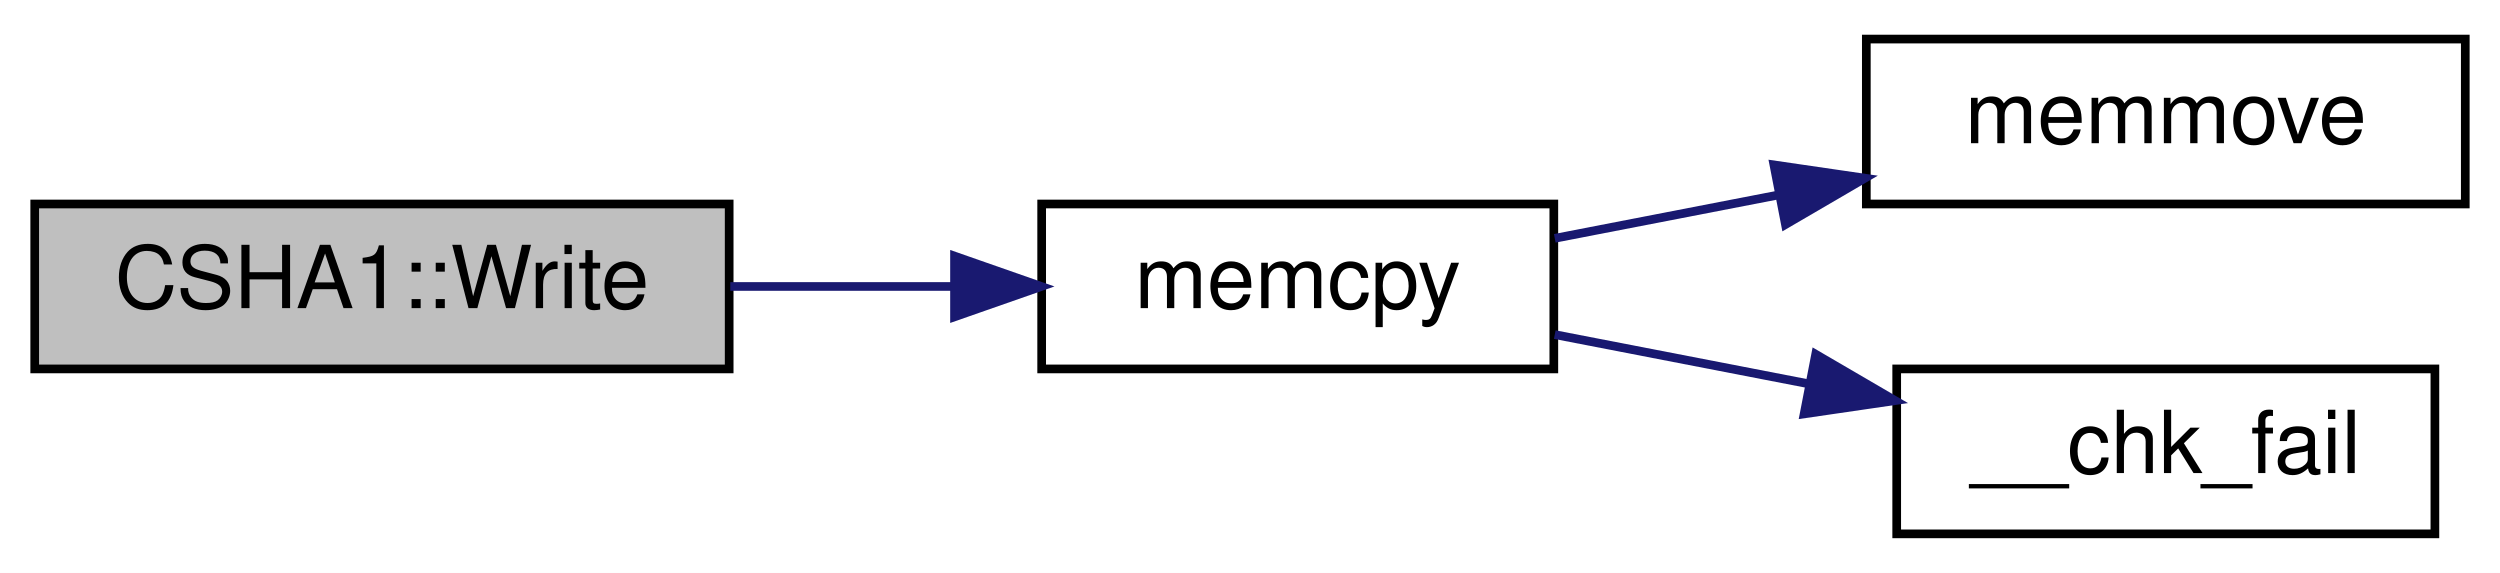
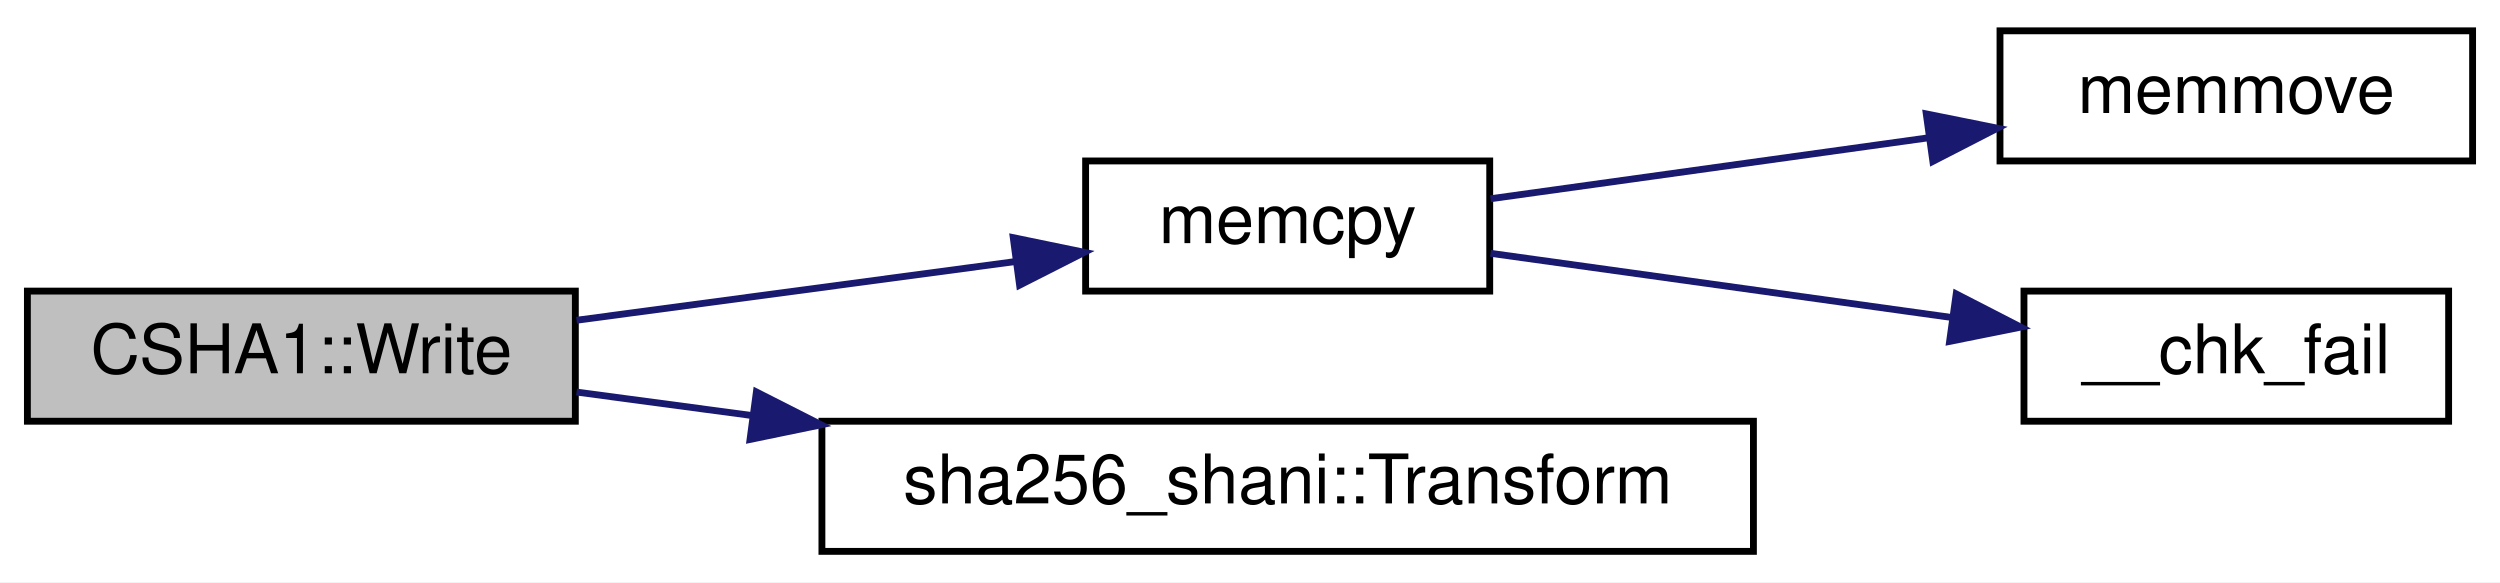
- <svg xmlns="http://www.w3.org/2000/svg" xmlns:xlink="http://www.w3.org/1999/xlink" width="288pt" height="66pt" viewBox="0.00 0.00 288.00 66.00">
-   <g id="graph0" class="graph" transform="scale(1 1) rotate(0) translate(4 62)">
-     <polygon fill="white" stroke="none" points="-4,4 -4,-62 284,-62 284,4 -4,4" />
+ <svg xmlns="http://www.w3.org/2000/svg" xmlns:xlink="http://www.w3.org/1999/xlink" width="365pt" height="85pt" viewBox="0.00 0.00 365.00 85.00">
+   <g id="graph0" class="graph" transform="scale(1 1) rotate(0) translate(4 81)">
+     <polygon fill="white" stroke="none" points="-4,4 -4,-81 361,-81 361,4 -4,4" />
    <g id="node1" class="node">
      <polygon fill="#bfbfbf" stroke="black" points="0,-19.5 0,-38.5 80,-38.5 80,-19.5 0,-19.5" />
      <text text-anchor="middle" x="40" y="-26.5" font-family="Helvetica,sans-Serif" font-size="10.00">CSHA1::Write</text>
    </g>
    <g id="node2" class="node">
      <g id="a_node2">
        <a xlink:href="glibc__compat_8cpp.html#a0f46826ab0466591e136db24394923cf" target="_top" xlink:title="memcpy">
-           <polygon fill="white" stroke="black" points="116,-19.5 116,-38.5 175,-38.5 175,-19.5 116,-19.5" />
-           <text text-anchor="middle" x="145.5" y="-26.5" font-family="Helvetica,sans-Serif" font-size="10.00">memcpy</text>
+           <polygon fill="white" stroke="black" points="154.5,-38.5 154.5,-57.5 213.5,-57.5 213.5,-38.5 154.5,-38.5" />
+           <text text-anchor="middle" x="184" y="-45.5" font-family="Helvetica,sans-Serif" font-size="10.00">memcpy</text>
        </a>
      </g>
    </g>
    <g id="edge1" class="edge">
-       <path fill="none" stroke="midnightblue" d="M80.129,-29C88.501,-29 97.342,-29 105.702,-29" />
-       <polygon fill="midnightblue" stroke="midnightblue" points="105.961,-32.5 115.961,-29 105.961,-25.5 105.961,-32.5" />
+       <path fill="none" stroke="midnightblue" d="M80.178,-34.242C100.171,-36.917 124.409,-40.16 144.33,-42.826" />
+       <polygon fill="midnightblue" stroke="midnightblue" points="143.932,-46.304 154.308,-44.161 144.861,-39.366 143.932,-46.304" />
+     </g>
+     <g id="node5" class="node">
+       <g id="a_node5">
+         <a xlink:href="namespacesha256__shani.html#a97d2e267c87add9a1172d948e05ba471" target="_top" xlink:title="sha256_shani::Transform">
+           <polygon fill="white" stroke="black" points="116,-0.5 116,-19.5 252,-19.5 252,-0.5 116,-0.5" />
+           <text text-anchor="middle" x="184" y="-7.5" font-family="Helvetica,sans-Serif" font-size="10.00">sha256_shani::Transform</text>
+         </a>
+       </g>
+     </g>
+     <g id="edge4" class="edge">
+       <path fill="none" stroke="midnightblue" d="M80.178,-23.758C88.23,-22.68 96.971,-21.511 105.84,-20.324" />
+       <polygon fill="midnightblue" stroke="midnightblue" points="106.432,-23.776 115.88,-18.981 105.504,-16.838 106.432,-23.776" />
    </g>
    <g id="node3" class="node">
      <g id="a_node3">
        <a xlink:href="glibc__compat_8cpp.html#a9778d49e9029dd75bc53ecbbf9f5e9a1" target="_top" xlink:title="memmove">
-           <polygon fill="white" stroke="black" points="211,-38.5 211,-57.5 280,-57.5 280,-38.5 211,-38.5" />
-           <text text-anchor="middle" x="245.5" y="-45.5" font-family="Helvetica,sans-Serif" font-size="10.00">memmove</text>
+           <polygon fill="white" stroke="black" points="288,-57.5 288,-76.5 357,-76.5 357,-57.5 288,-57.5" />
+           <text text-anchor="middle" x="322.5" y="-64.5" font-family="Helvetica,sans-Serif" font-size="10.00">memmove</text>
        </a>
      </g>
    </g>
    <g id="edge2" class="edge">
-       <path fill="none" stroke="midnightblue" d="M175.109,-34.547C183.149,-36.105 192.081,-37.837 200.787,-39.525" />
-       <polygon fill="midnightblue" stroke="midnightblue" points="200.354,-43.006 210.837,-41.474 201.686,-36.134 200.354,-43.006" />
+       <path fill="none" stroke="midnightblue" d="M213.615,-51.983C232.157,-54.564 256.673,-57.976 277.648,-60.896" />
+       <polygon fill="midnightblue" stroke="midnightblue" points="277.232,-64.372 287.619,-62.284 278.197,-57.439 277.232,-64.372" />
    </g>
    <g id="node4" class="node">
      <g id="a_node4">
        <a xlink:href="glibc__compat_8cpp.html#a424ac71631da5ada2976630ff67051d1" target="_top" xlink:title="__chk_fail">
-           <polygon fill="white" stroke="black" points="214.5,-0.5 214.5,-19.5 276.5,-19.5 276.5,-0.5 214.5,-0.5" />
-           <text text-anchor="middle" x="245.5" y="-7.5" font-family="Helvetica,sans-Serif" font-size="10.00">__chk_fail</text>
+           <polygon fill="white" stroke="black" points="291.5,-19.5 291.5,-38.5 353.5,-38.5 353.5,-19.5 291.5,-19.5" />
+           <text text-anchor="middle" x="322.5" y="-26.5" font-family="Helvetica,sans-Serif" font-size="10.00">__chk_fail</text>
        </a>
      </g>
    </g>
    <g id="edge3" class="edge">
-       <path fill="none" stroke="midnightblue" d="M175.109,-23.453C184.25,-21.681 194.543,-19.686 204.348,-17.785" />
-       <polygon fill="midnightblue" stroke="midnightblue" points="205.168,-21.191 214.319,-15.851 203.836,-14.319 205.168,-21.191" />
+       <path fill="none" stroke="midnightblue" d="M213.615,-44.017C233.186,-41.293 259.412,-37.642 281.106,-34.623" />
+       <polygon fill="midnightblue" stroke="midnightblue" points="281.605,-38.087 291.027,-33.242 280.64,-31.154 281.605,-38.087" />
    </g>
  </g>
</svg>
